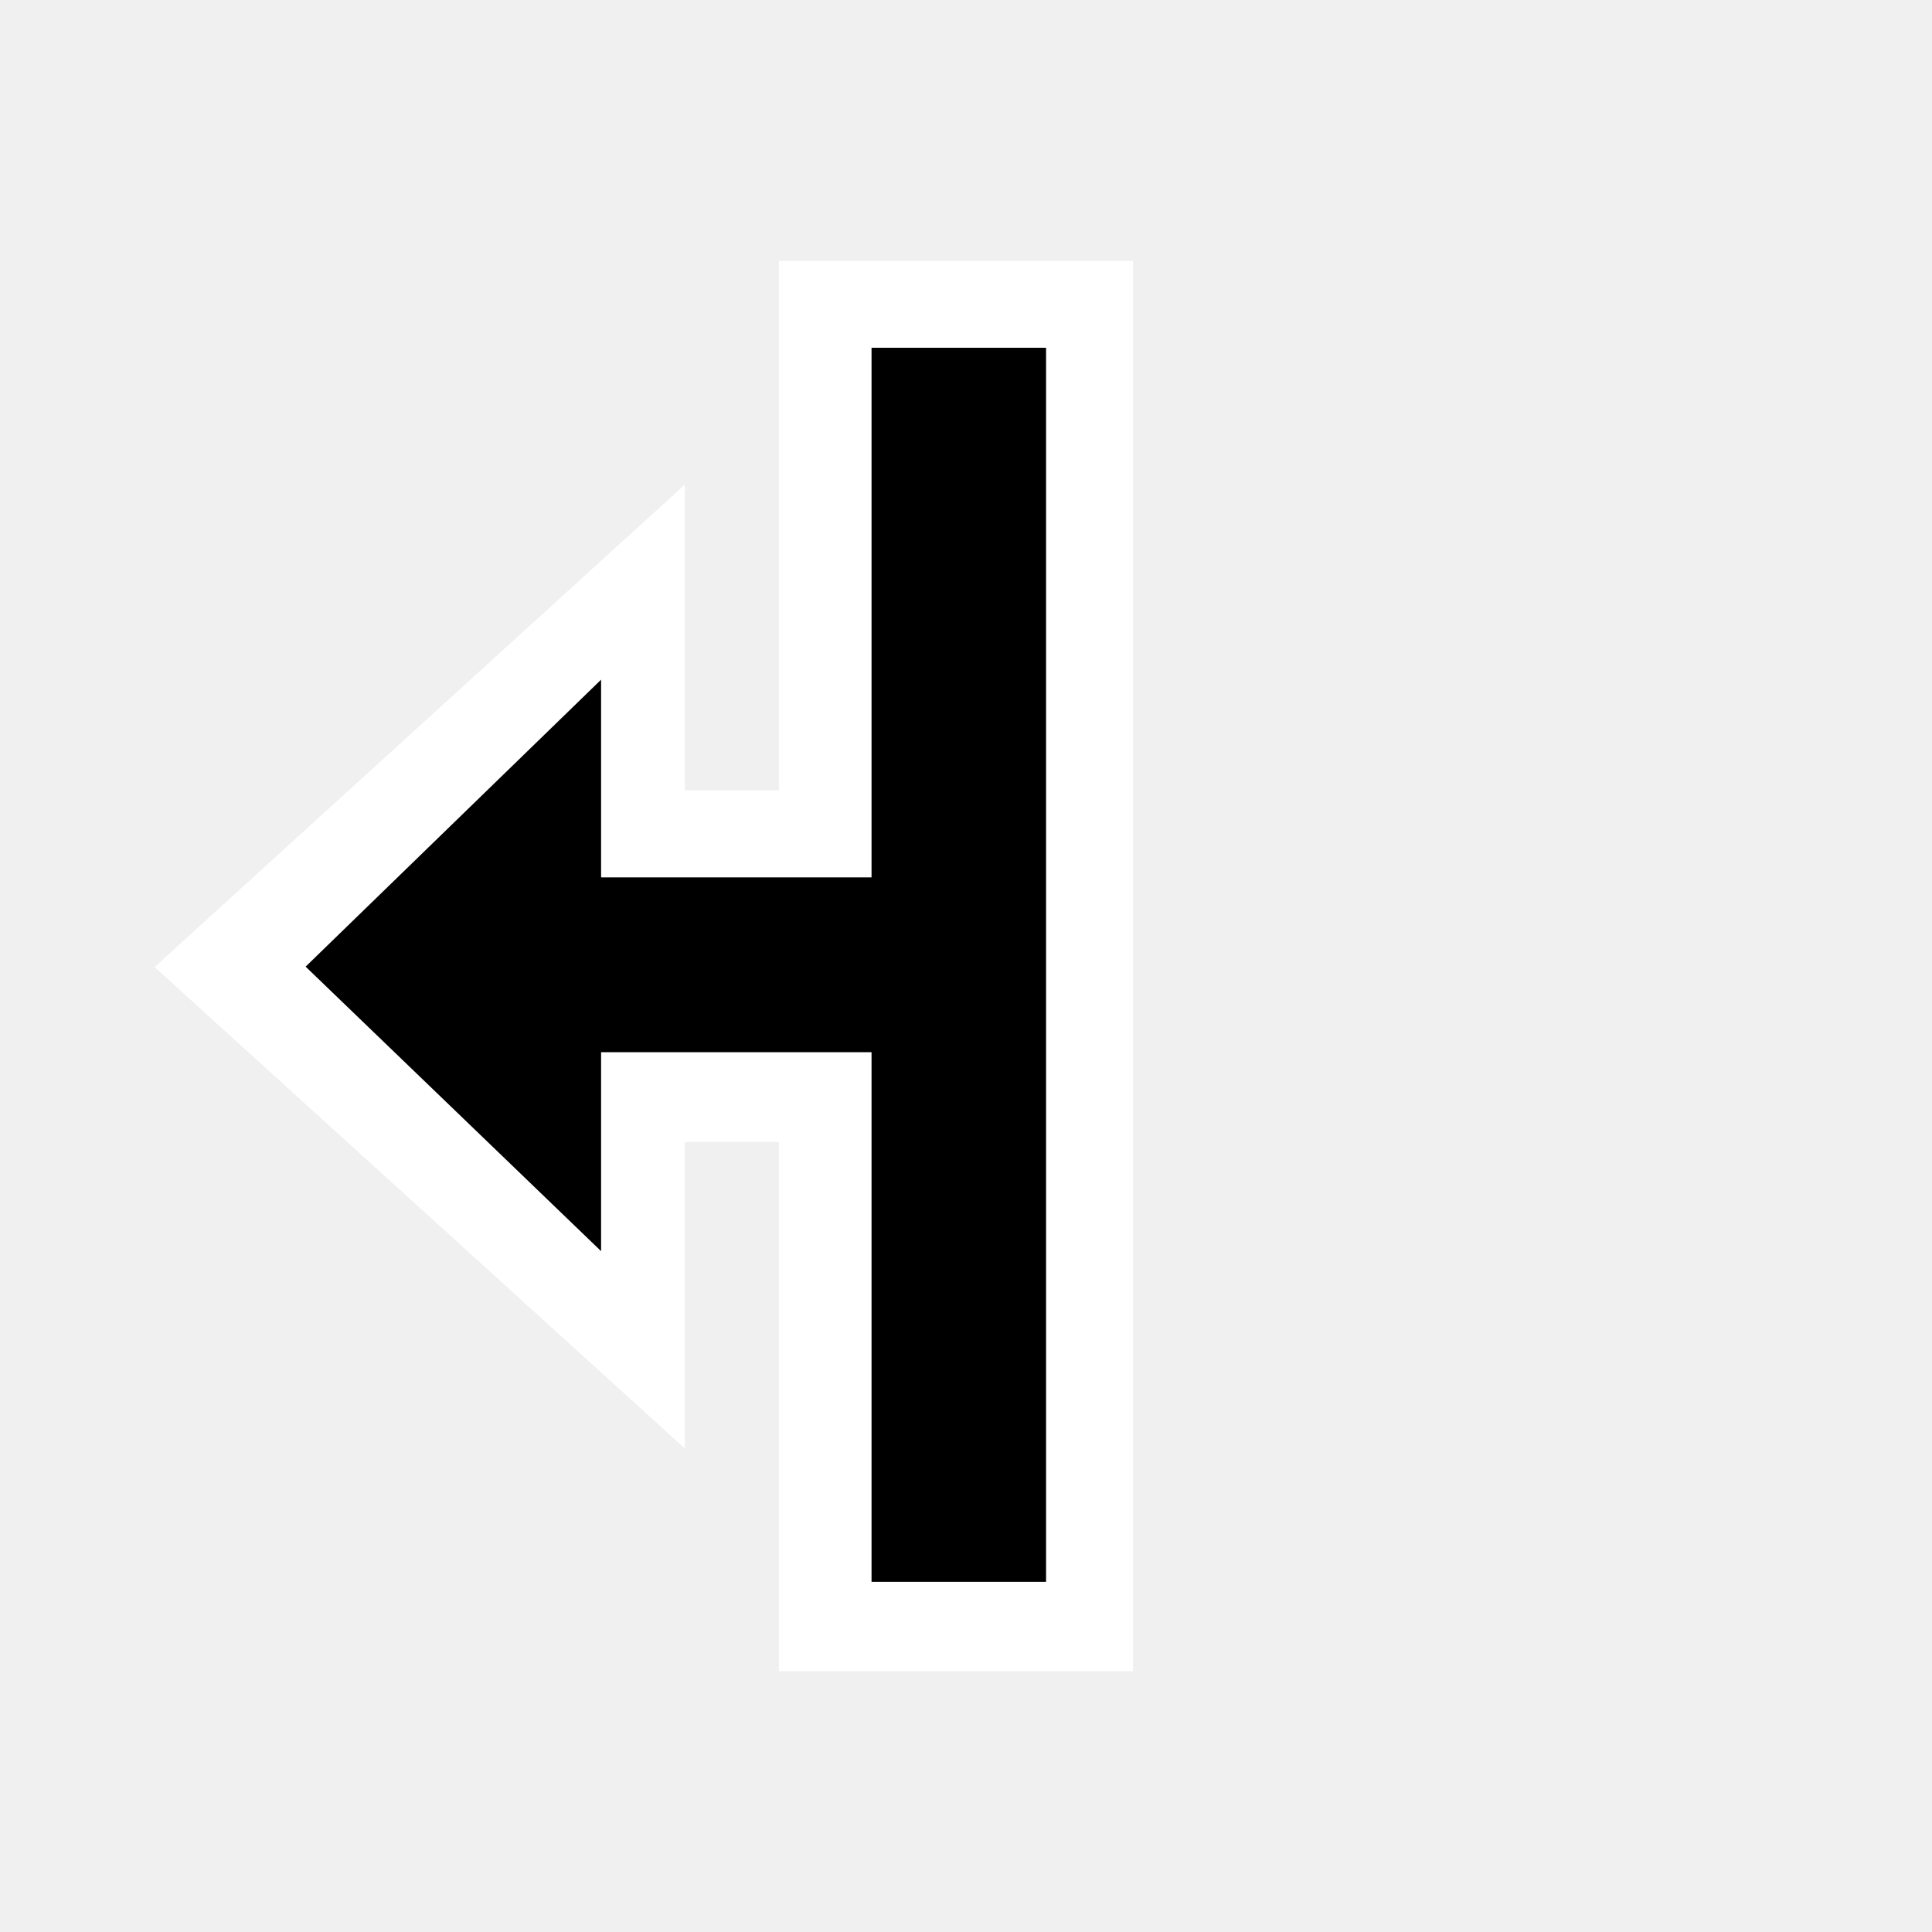
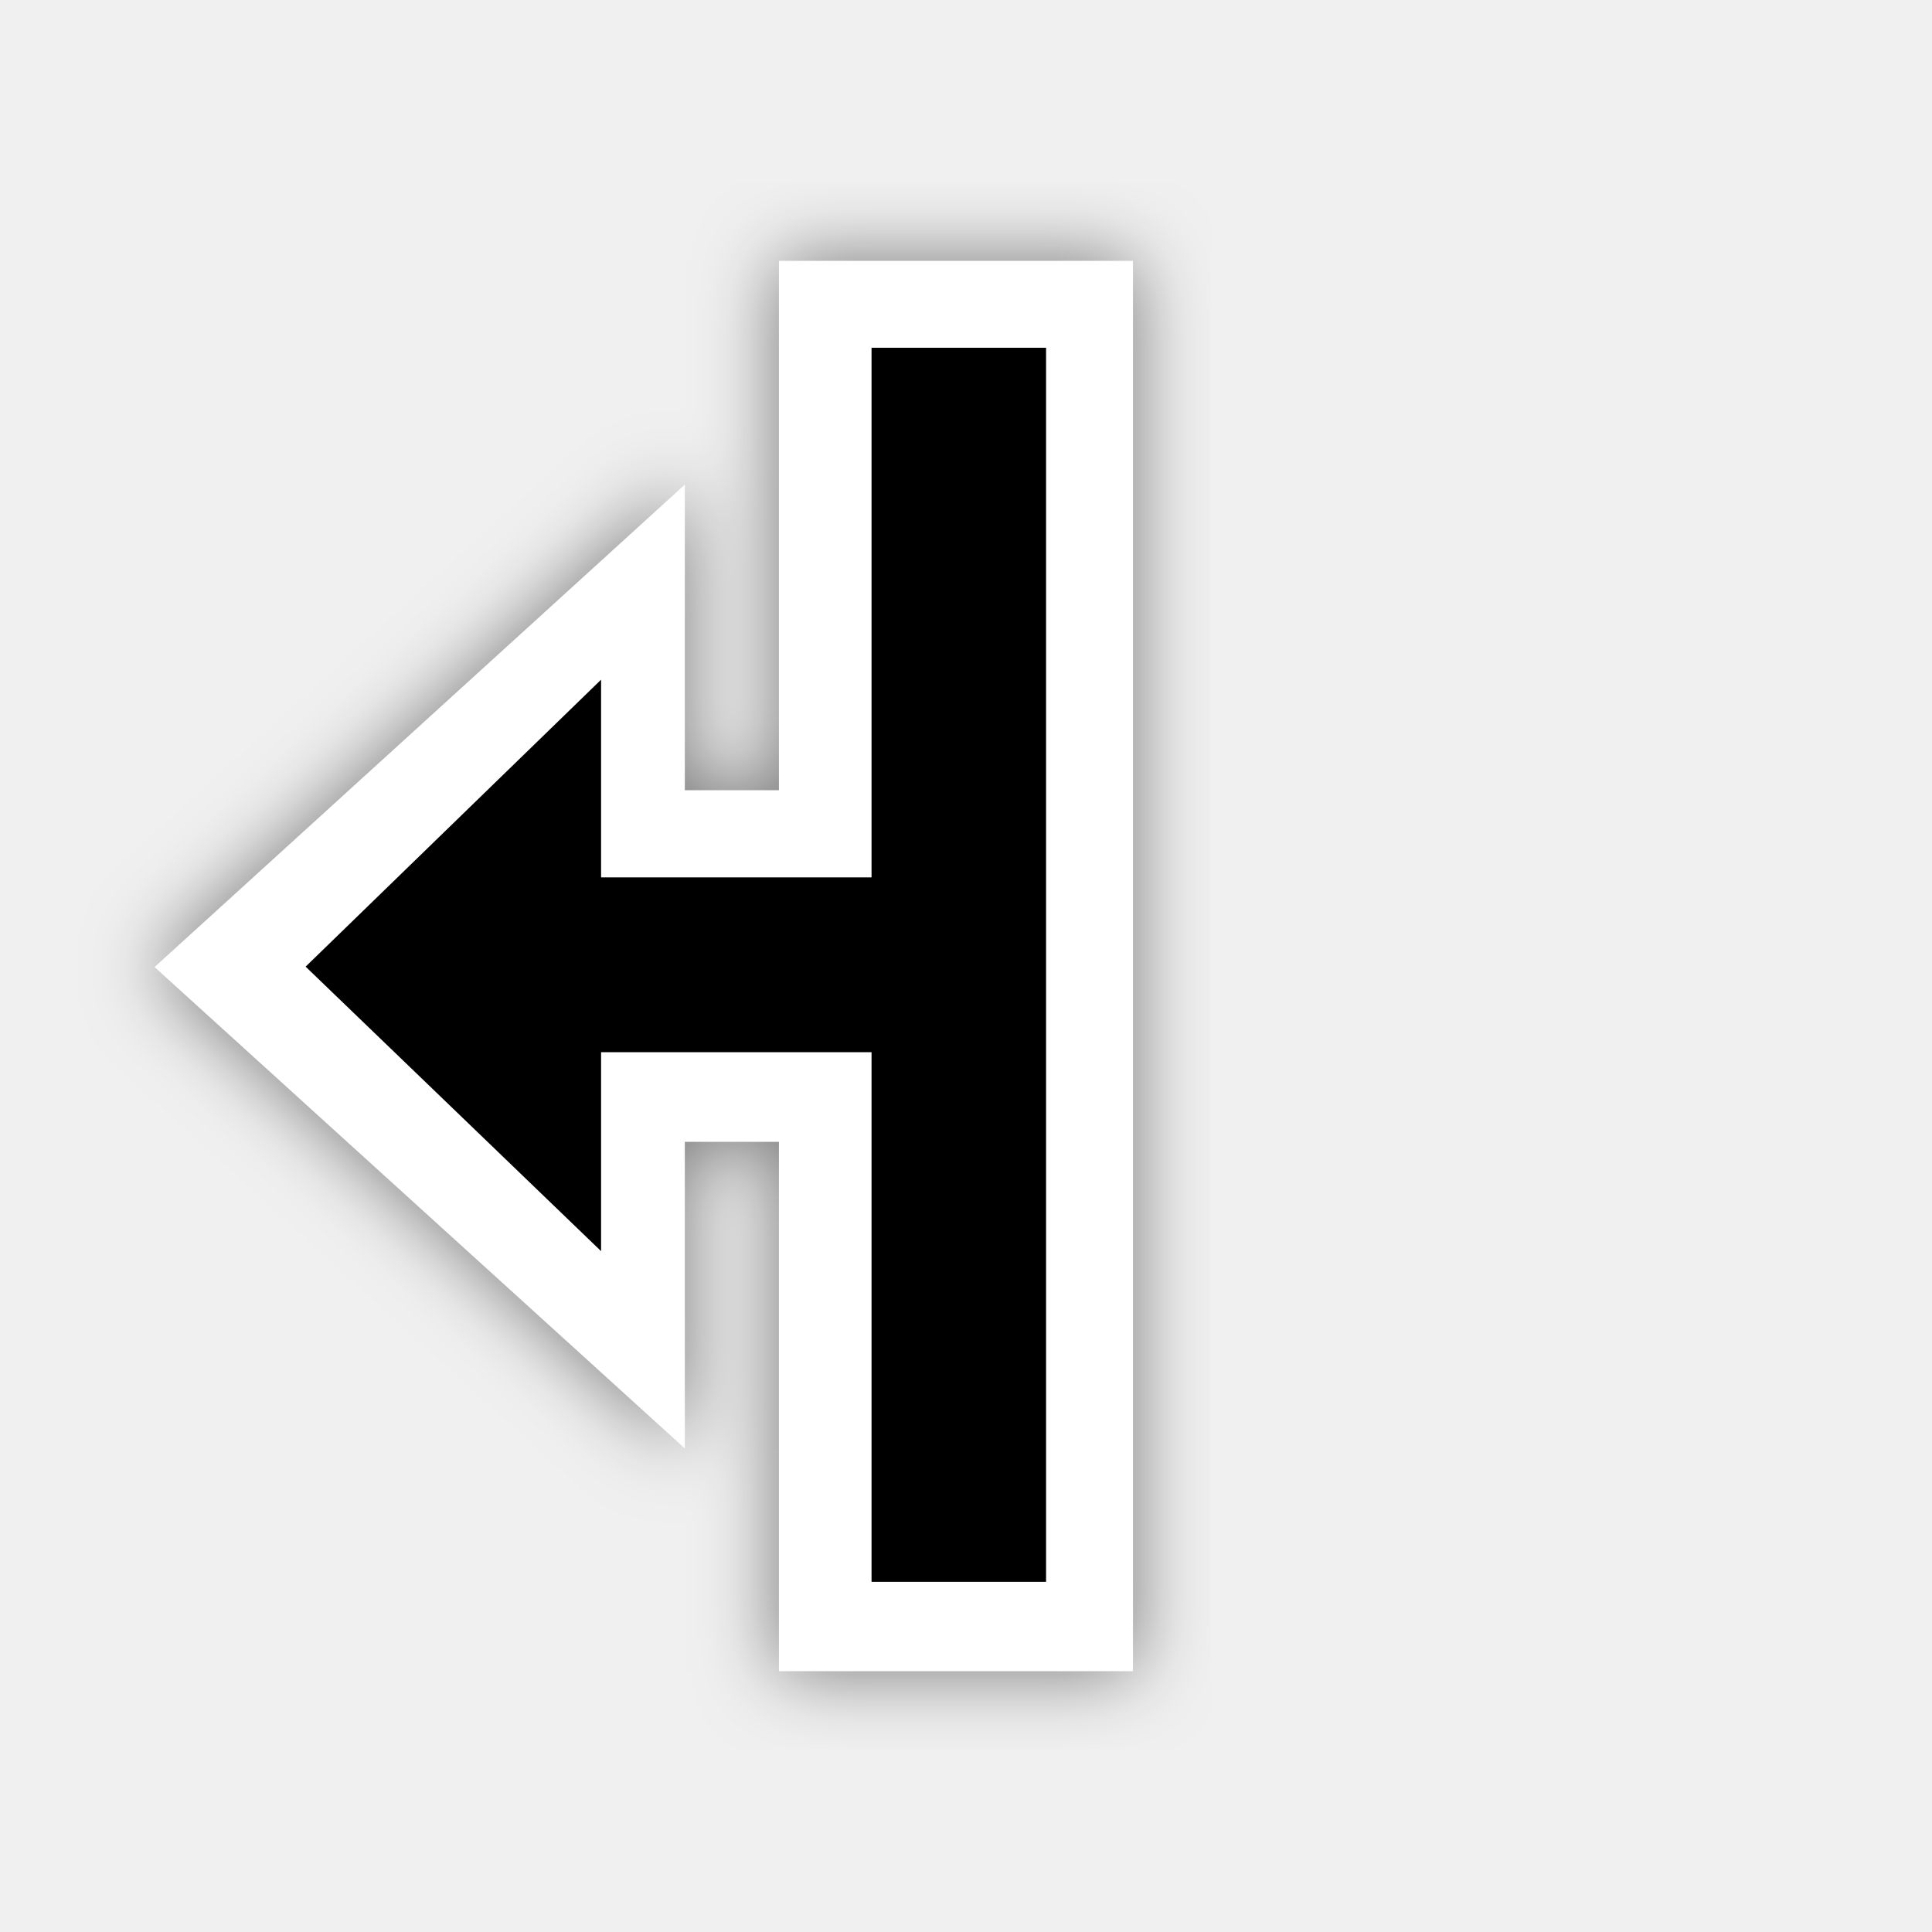
<svg xmlns="http://www.w3.org/2000/svg" width="200" height="200" viewBox="0 0 200 200" fill="none">
-   <path fill-rule="evenodd" clip-rule="evenodd" d="M70.893 149.941V118.204H80.634V173H117.287V27H80.634V81.805H70.893V50.168L16 100.11L70.893 149.941Z" fill="white" />
+   <g filter="url(#filter0_d)">
+     <path fill-rule="evenodd" clip-rule="evenodd" d="M70.893 149.941V118.204H80.634V173H117.287V27H80.634V81.805H70.893V50.168L16 100.11L70.893 149.941Z" fill="white" />
+   </g>
  <path fill-rule="evenodd" clip-rule="evenodd" d="M90.222 36V90.828H62.224V70.359L31.638 100.067L62.224 129.519V108.922H90.222V163.75H108.288V36H90.222Z" fill="black" />
+   <defs>
+     <filter id="filter0_d" x="8" y="19" width="117.287" height="162" filterUnits="userSpaceOnUse" color-interpolation-filters="sRGB">
+       <feFlood flood-opacity="0" result="BackgroundImageFix" />
+       <feColorMatrix in="SourceAlpha" type="matrix" values="0 0 0 0 0 0 0 0 0 0 0 0 0 0 0 0 0 0 127 0" />
+       <feOffset />
+       <feGaussianBlur stdDeviation="4" />
+       <feColorMatrix type="matrix" values="0 0 0 0 0 0 0 0 0 0 0 0 0 0 0 0 0 0 0.5 0" />
+       <feBlend mode="normal" in2="BackgroundImageFix" result="effect1_dropShadow" />
+       <feBlend mode="normal" in="SourceGraphic" in2="effect1_dropShadow" result="shape" />
+     </filter>
+   </defs>
</svg>
